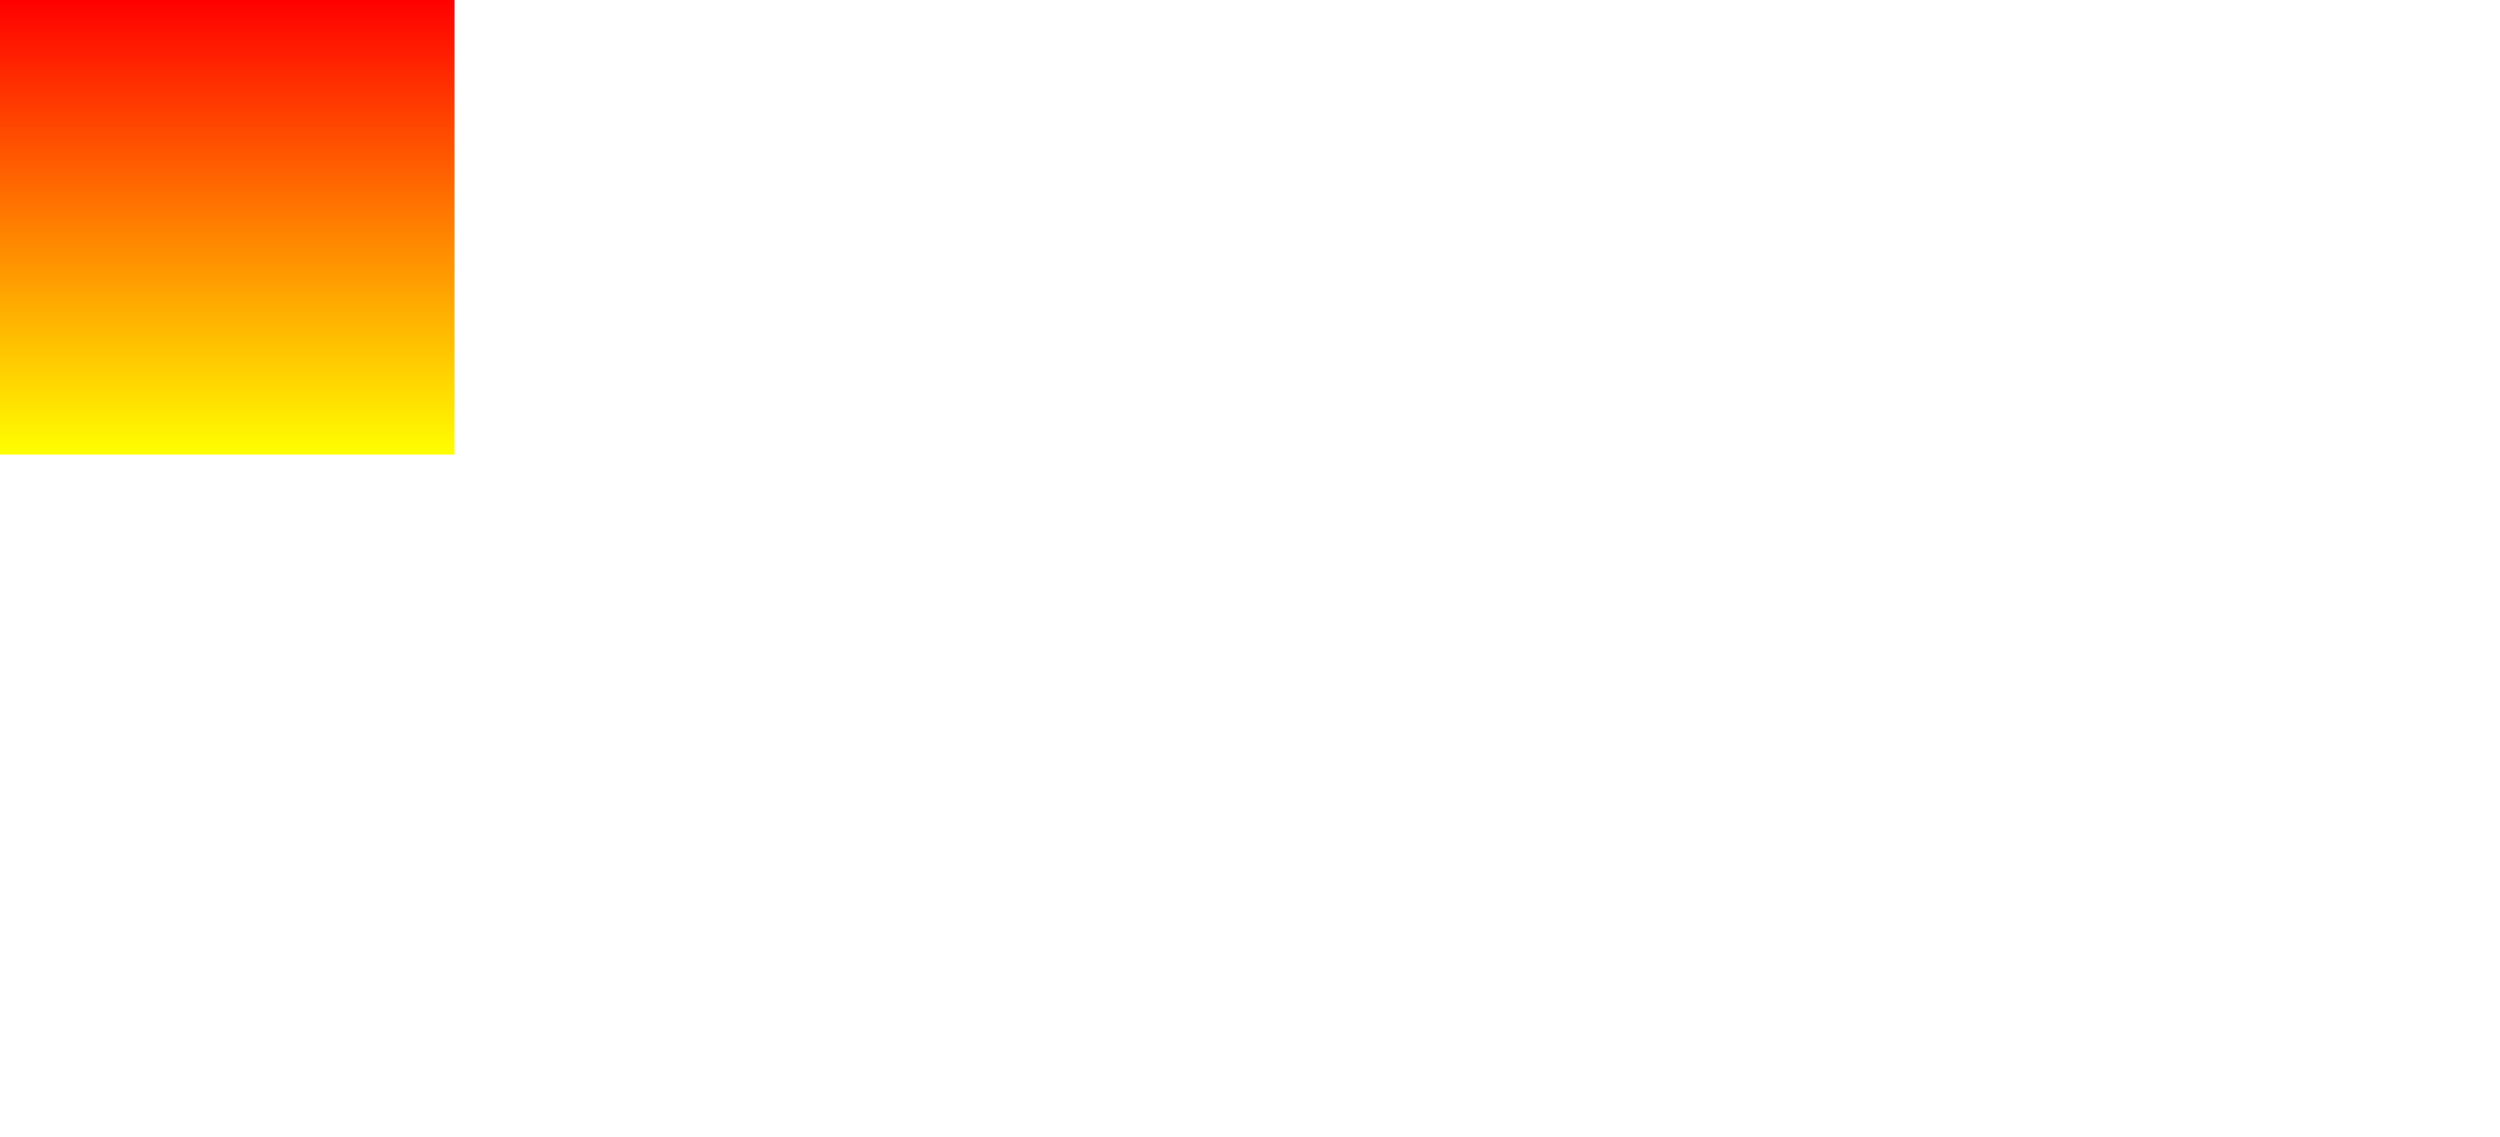
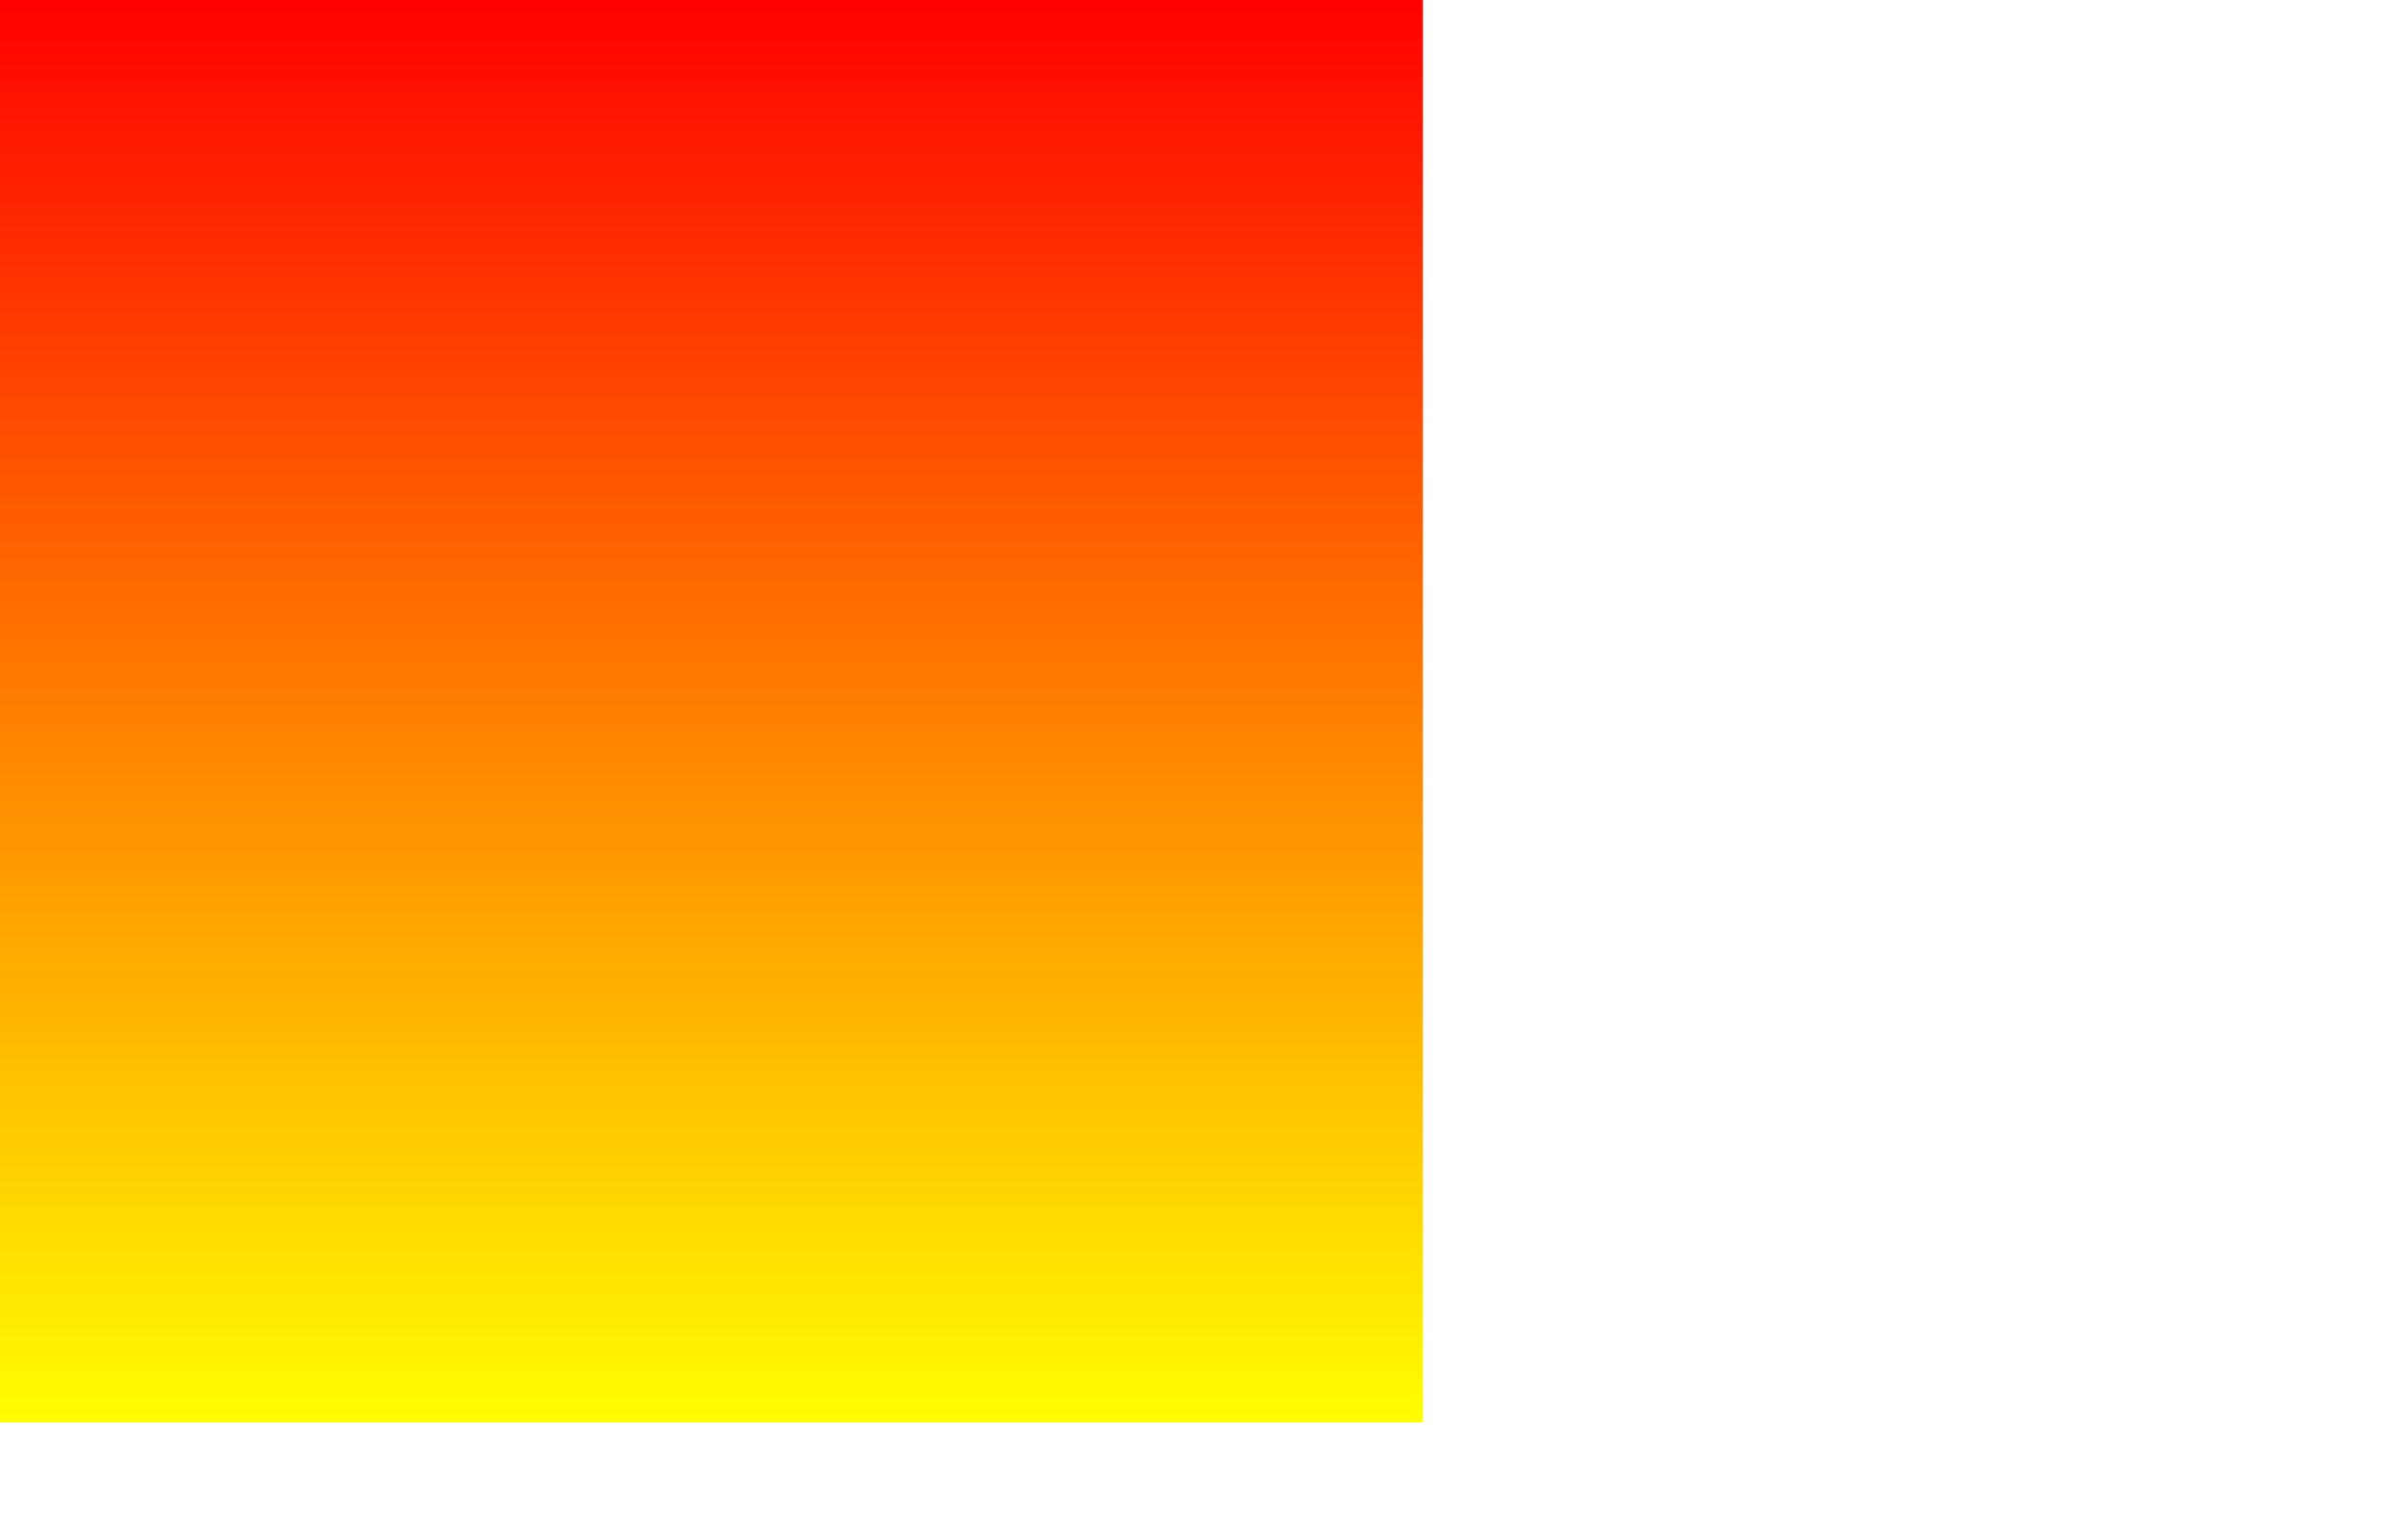
- <svg xmlns="http://www.w3.org/2000/svg" viewBox="0 0 220 100">
+ <svg xmlns="http://www.w3.org/2000/svg" viewBox="0 0 220 140">
  <defs>
    <linearGradient id="grad1" x1="0%" y1="0%" x2="0%" y2="100%">
      <stop offset="0%" style="stop-color:rgb(255,0,0);stop-opacity:1" />
      <stop offset="100%" style="stop-color:rgb(255,255,0);stop-opacity:1" />
    </linearGradient>
  </defs>
-   <rect width="40" height="40" fill="url(#grad1)" />
+   <rect width="130px" height="130px" fill="url(#grad1)" />
</svg>
